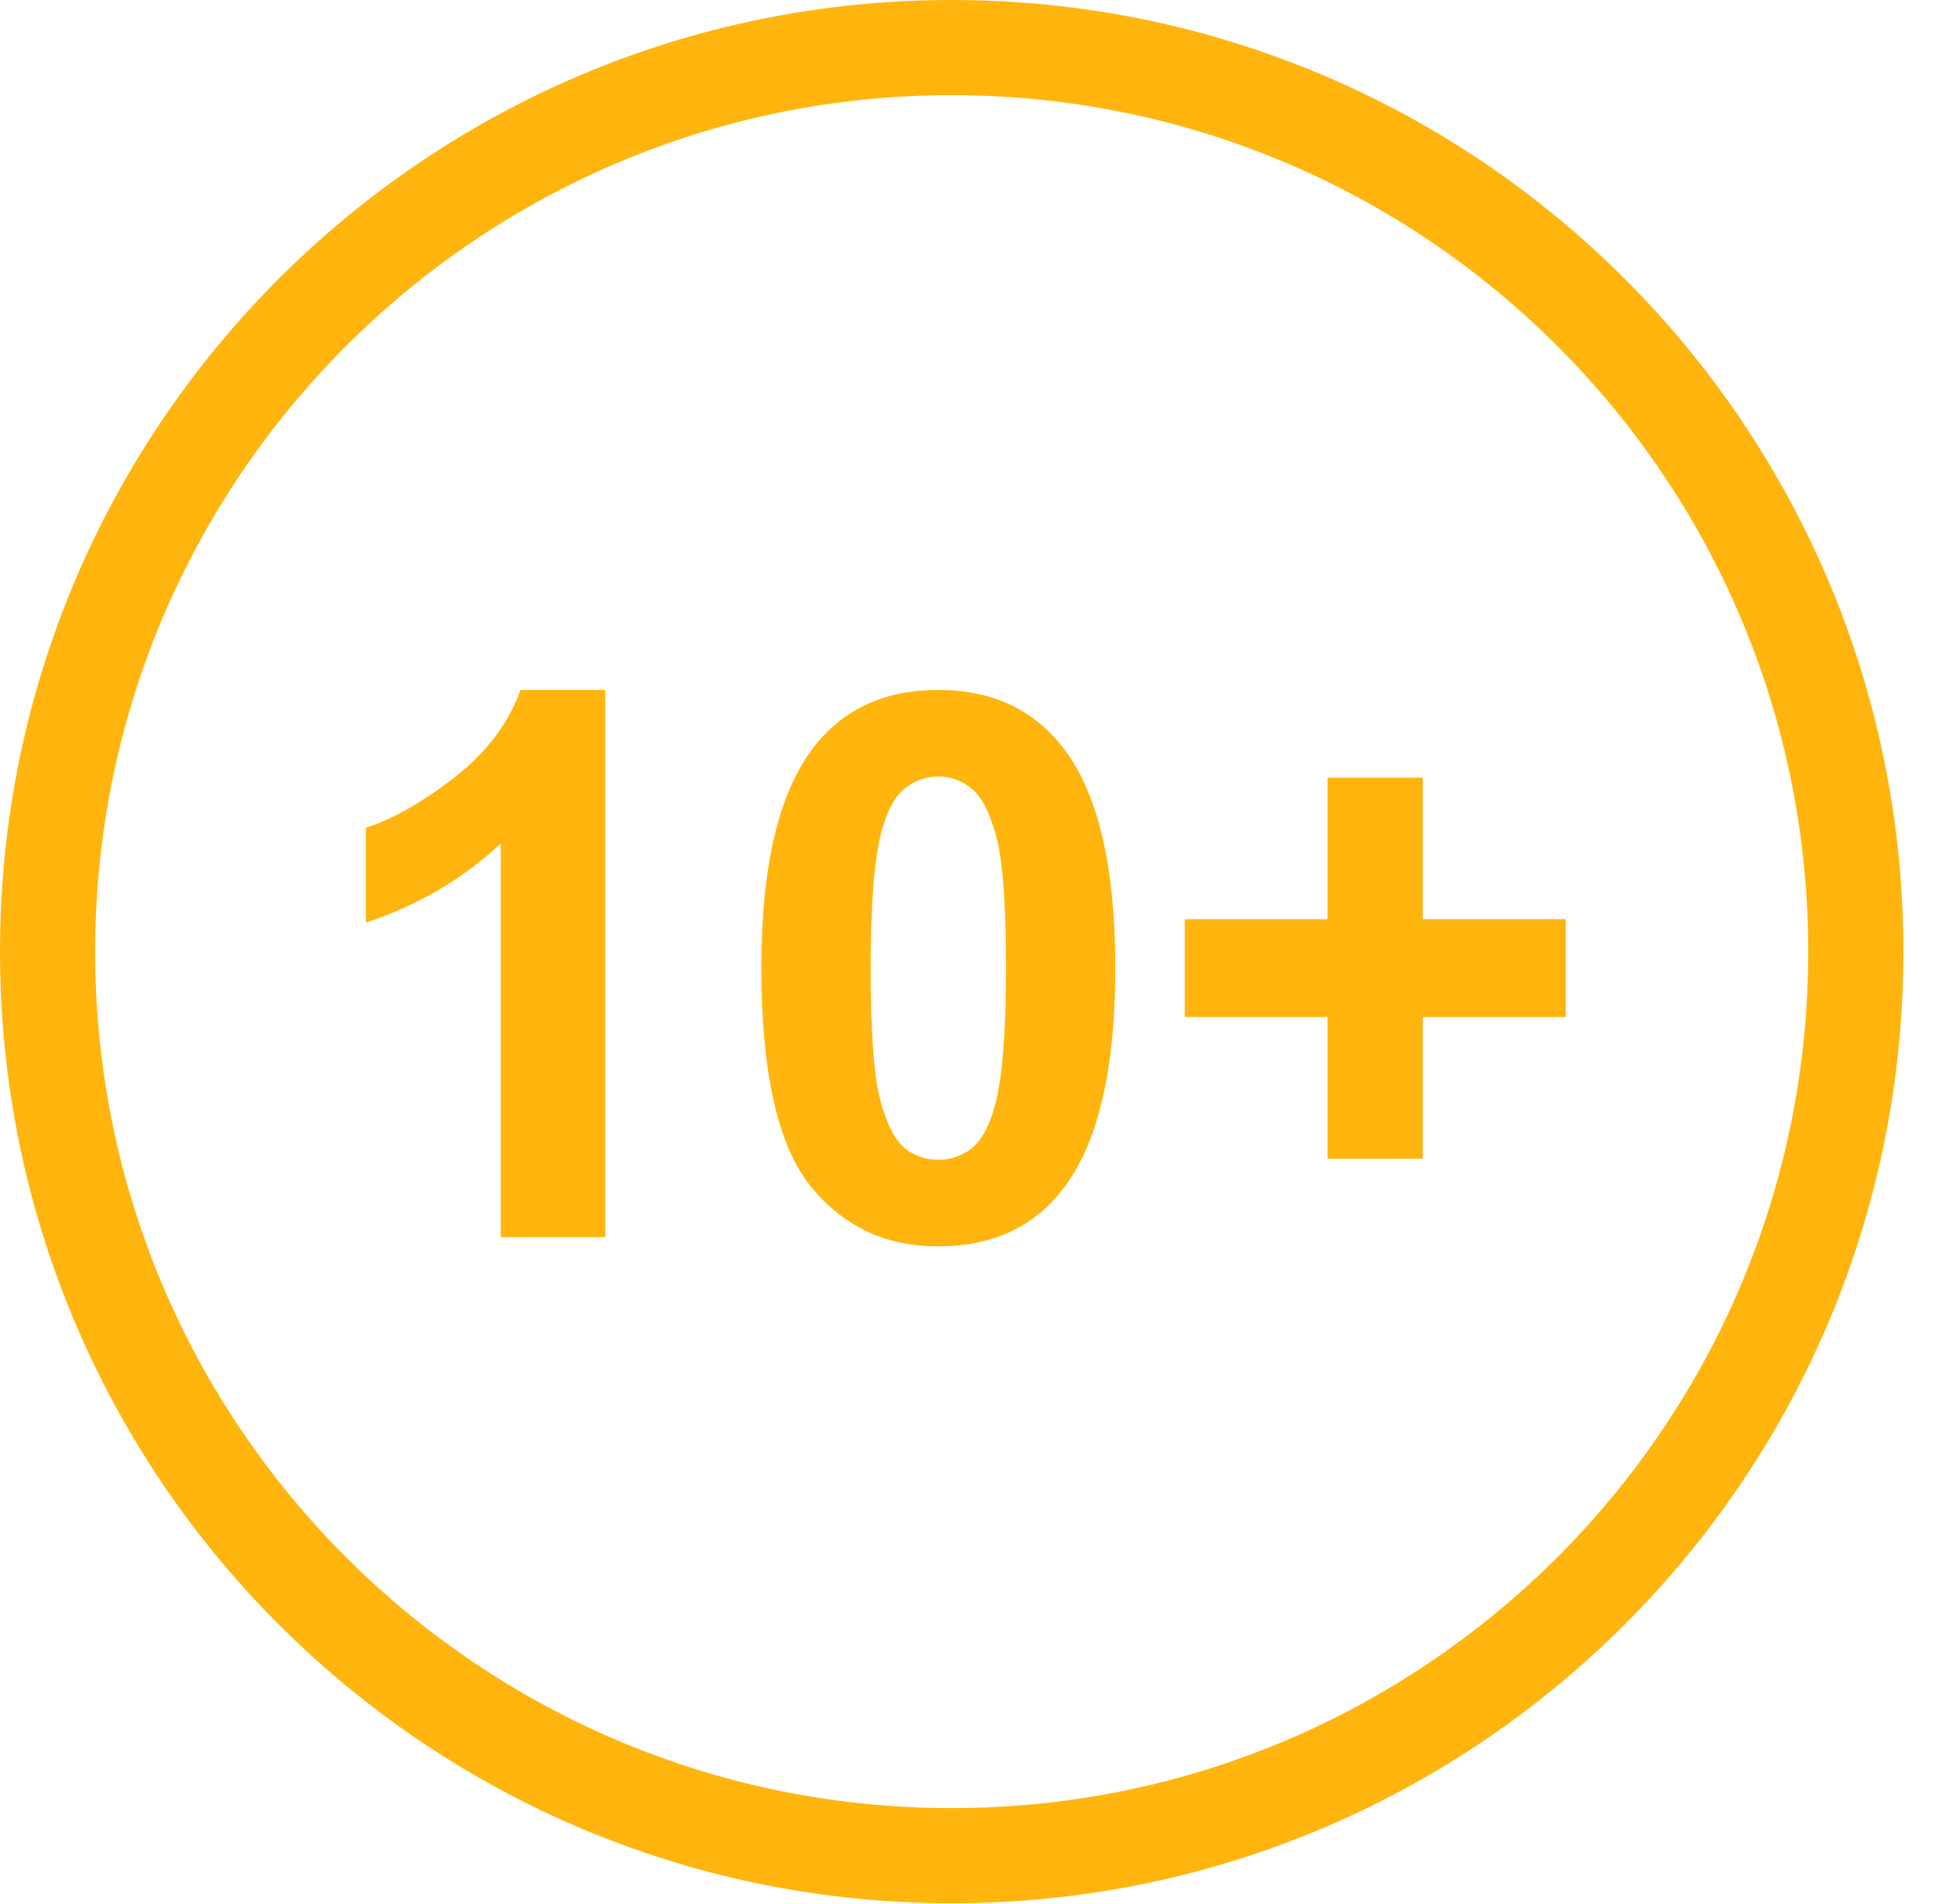
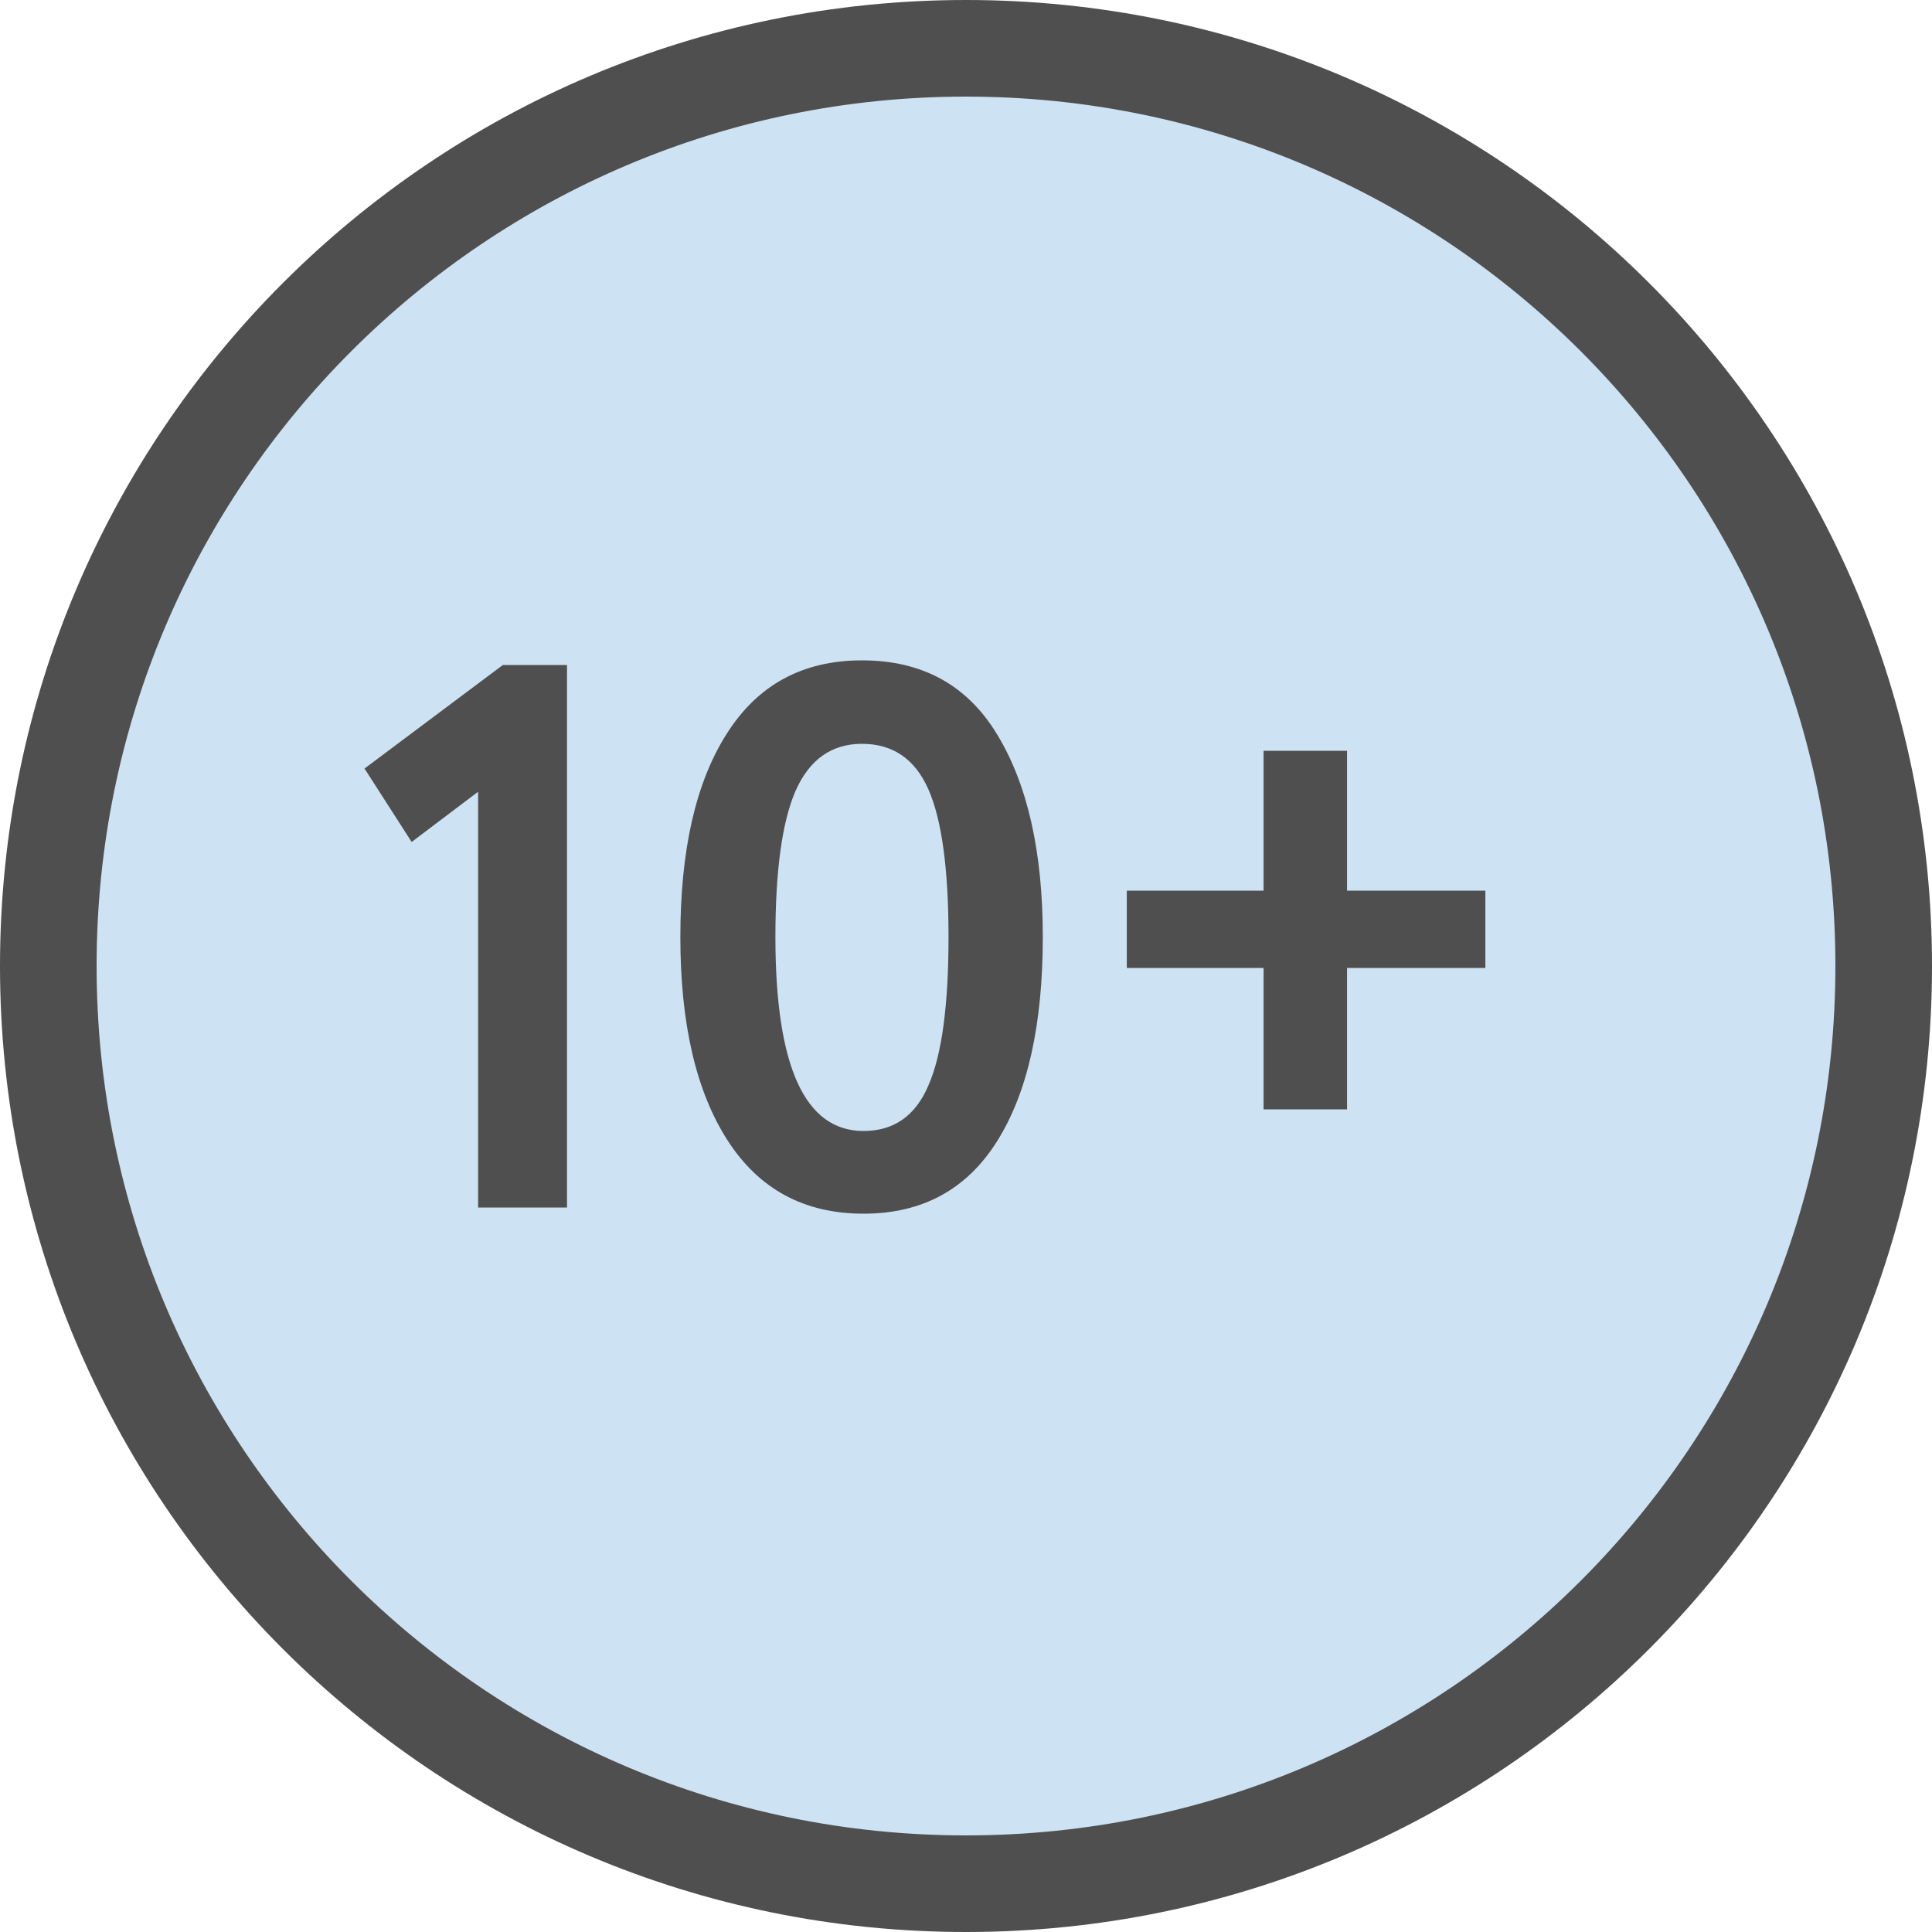
- <svg xmlns="http://www.w3.org/2000/svg" width="41" height="40" viewBox="0 0 41 40" fill="none">
-   <circle cx="20" cy="20" r="19" stroke="#FFB50D" stroke-width="2" />
-   <path d="M12.719 26H10.523V17.727C9.721 18.477 8.776 19.031 7.688 19.391V17.398C8.26 17.211 8.883 16.857 9.555 16.336C10.227 15.81 10.688 15.198 10.938 14.5H12.719V26ZM19.719 14.5C20.828 14.5 21.695 14.896 22.32 15.688C23.065 16.625 23.438 18.18 23.438 20.352C23.438 22.518 23.062 24.076 22.312 25.023C21.693 25.805 20.828 26.195 19.719 26.195C18.604 26.195 17.706 25.768 17.023 24.914C16.341 24.055 16 22.526 16 20.328C16 18.172 16.375 16.62 17.125 15.672C17.745 14.891 18.609 14.5 19.719 14.5ZM19.719 16.32C19.453 16.32 19.216 16.406 19.008 16.578C18.799 16.745 18.638 17.047 18.523 17.484C18.372 18.052 18.297 19.008 18.297 20.352C18.297 21.695 18.365 22.62 18.5 23.125C18.635 23.625 18.805 23.958 19.008 24.125C19.216 24.292 19.453 24.375 19.719 24.375C19.984 24.375 20.221 24.292 20.43 24.125C20.638 23.953 20.799 23.648 20.914 23.211C21.065 22.648 21.141 21.695 21.141 20.352C21.141 19.008 21.073 18.086 20.938 17.586C20.802 17.081 20.63 16.745 20.422 16.578C20.219 16.406 19.984 16.32 19.719 16.32ZM27.898 24.352V21.375H24.898V19.32H27.898V16.344H29.898V19.32H32.906V21.375H29.898V24.352H27.898Z" fill="#FFB50D" />
+ <svg xmlns="http://www.w3.org/2000/svg" width="40" height="40" viewBox="0 0 40 40" fill="none">
+   <circle cx="20" cy="20" r="19" fill="#CDE2F2" stroke="#4F4F4F" stroke-width="2" />
+   <path d="M8.523 17.432L7.547 15.912L10.411 13.768H11.739V25H9.899V16.392L8.523 17.432ZM17.846 13.672C19.094 13.672 20.027 14.184 20.646 15.208C21.275 16.243 21.59 17.64 21.59 19.4C21.59 21.213 21.275 22.621 20.646 23.624C20.017 24.627 19.094 25.128 17.878 25.128C16.651 25.128 15.713 24.621 15.062 23.608C14.411 22.595 14.086 21.192 14.086 19.4C14.086 17.597 14.406 16.195 15.046 15.192C15.686 14.179 16.619 13.672 17.846 13.672ZM16.054 19.4C16.054 22.077 16.662 23.416 17.878 23.416C18.507 23.416 18.955 23.101 19.222 22.472C19.499 21.843 19.638 20.819 19.638 19.4C19.638 17.992 19.499 16.973 19.222 16.344C18.945 15.715 18.486 15.4 17.846 15.4C17.217 15.4 16.758 15.725 16.47 16.376C16.193 17.016 16.054 18.024 16.054 19.4ZM26.161 20.04H23.329V18.44H26.161V15.544H27.889V18.44H30.753V20.04H27.889V22.968H26.161V20.04Z" fill="#4F4F4F" />
</svg>
